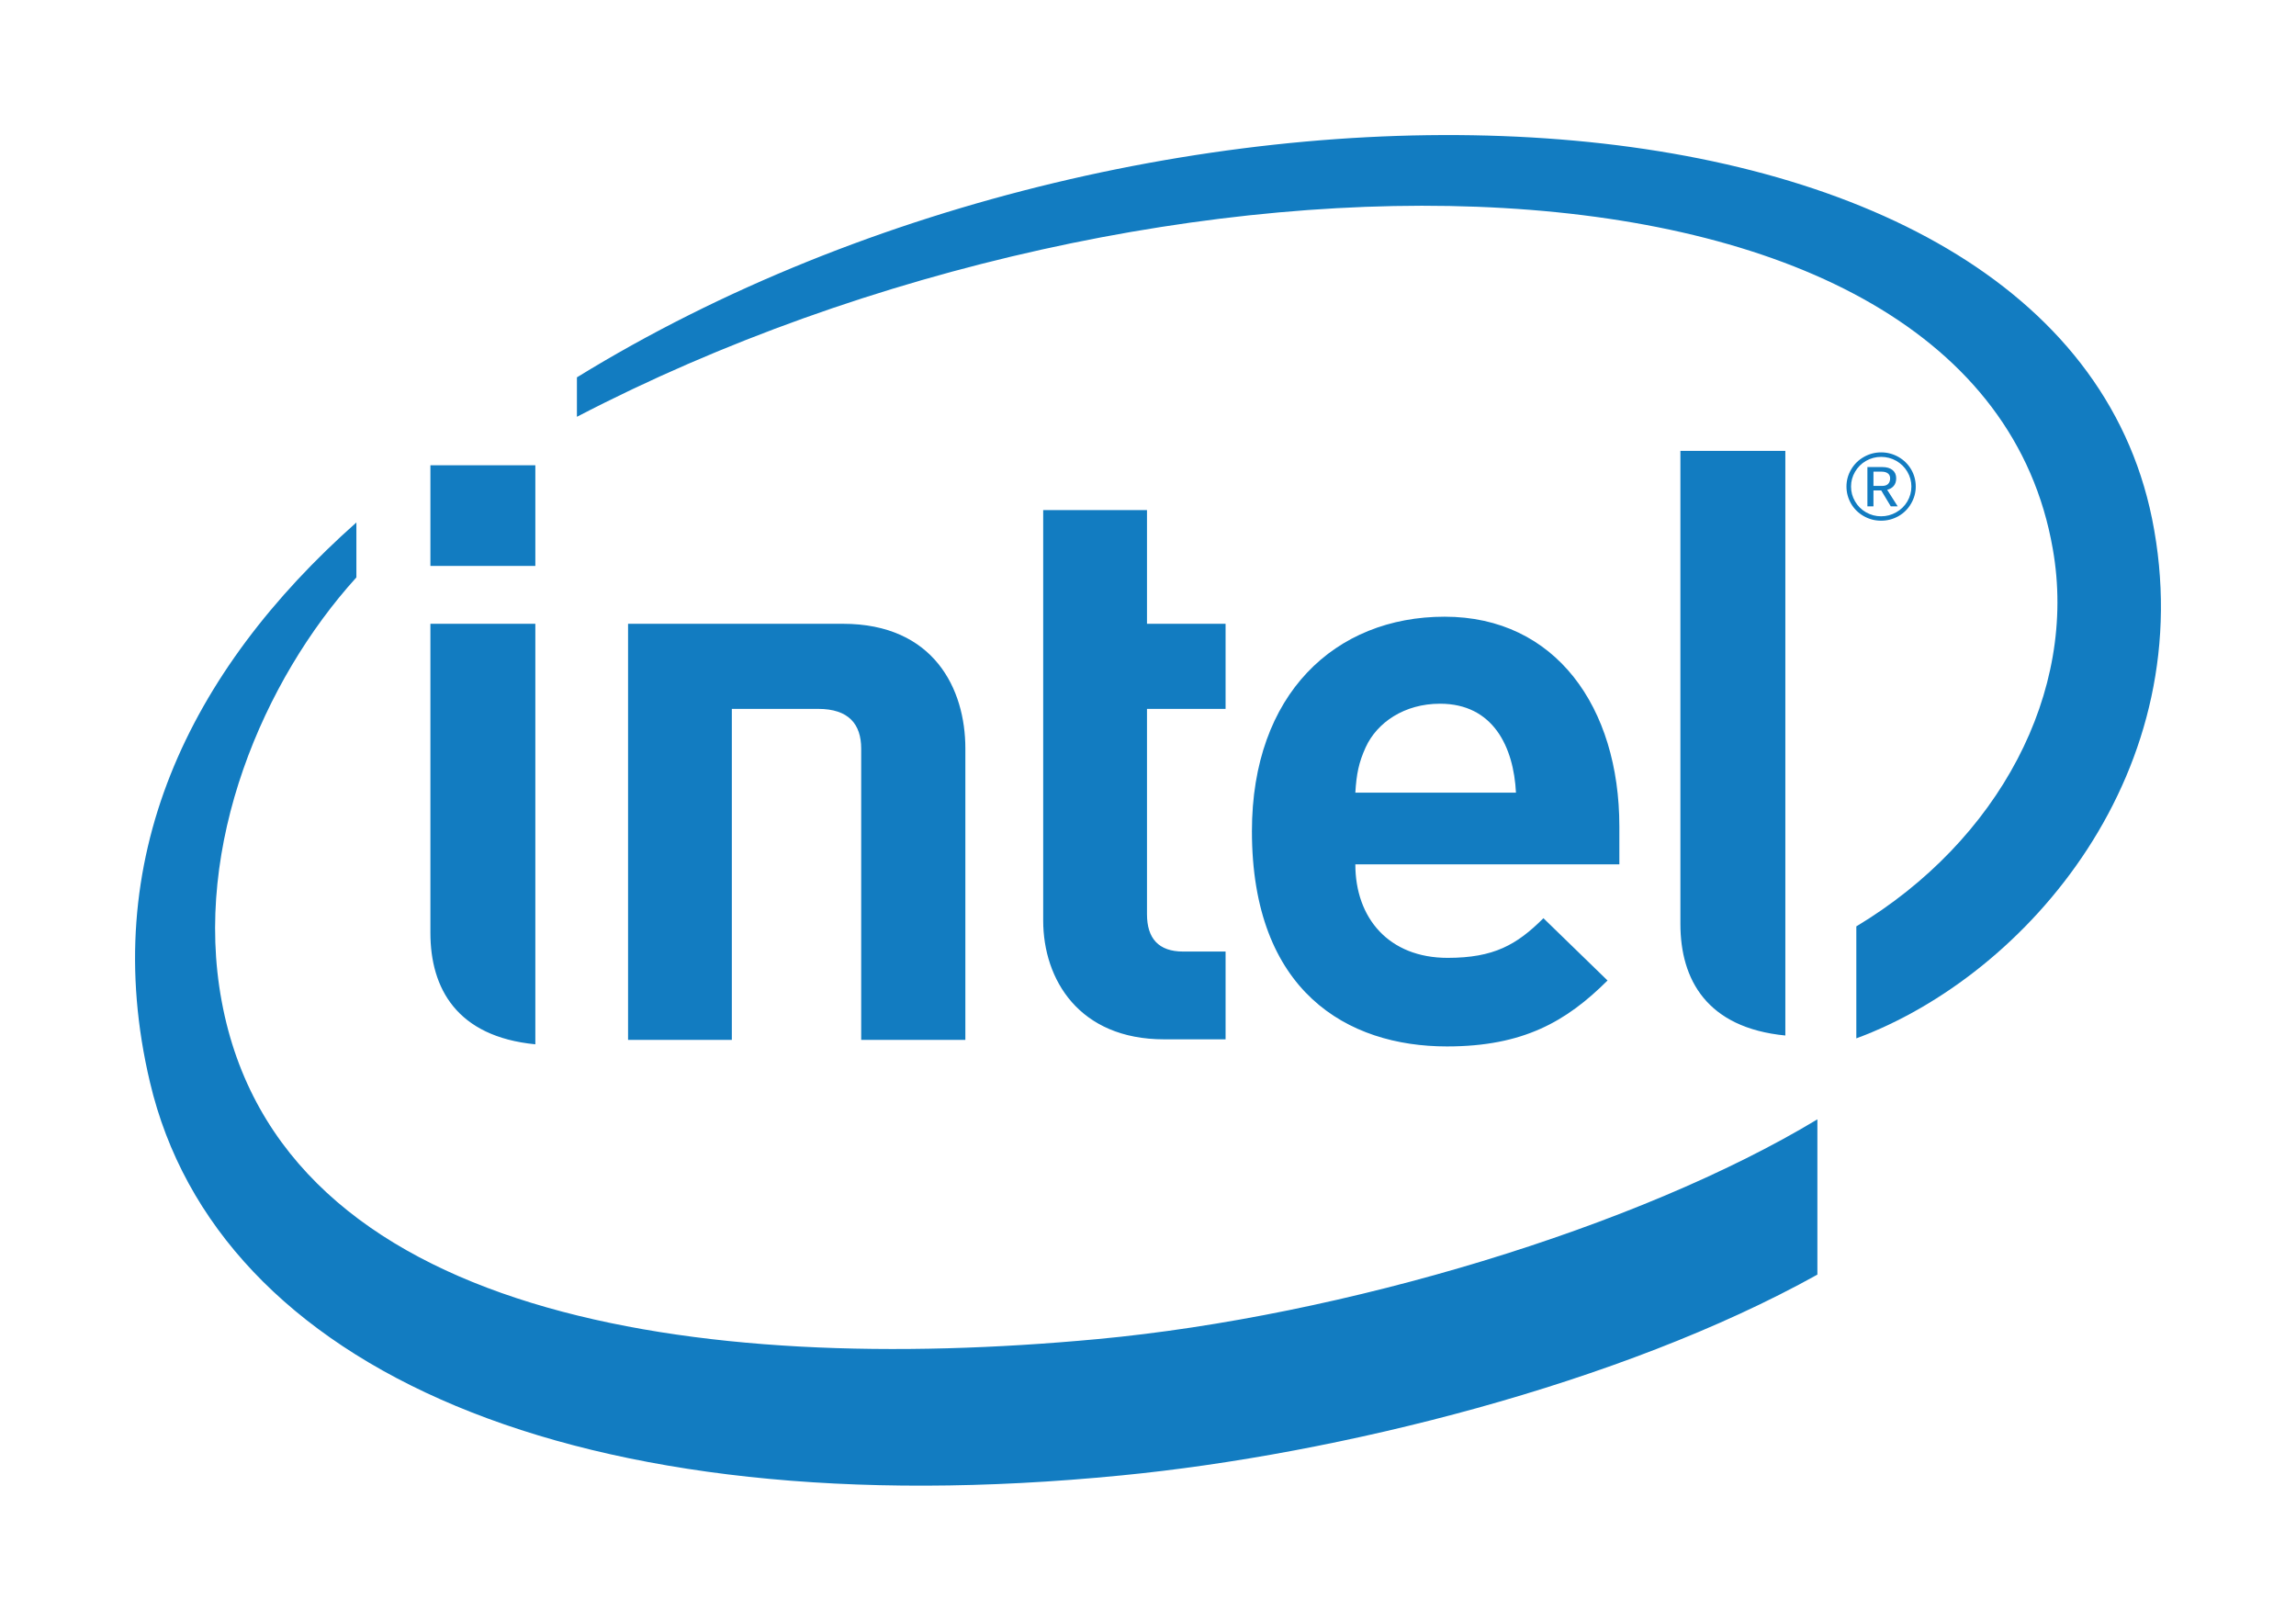
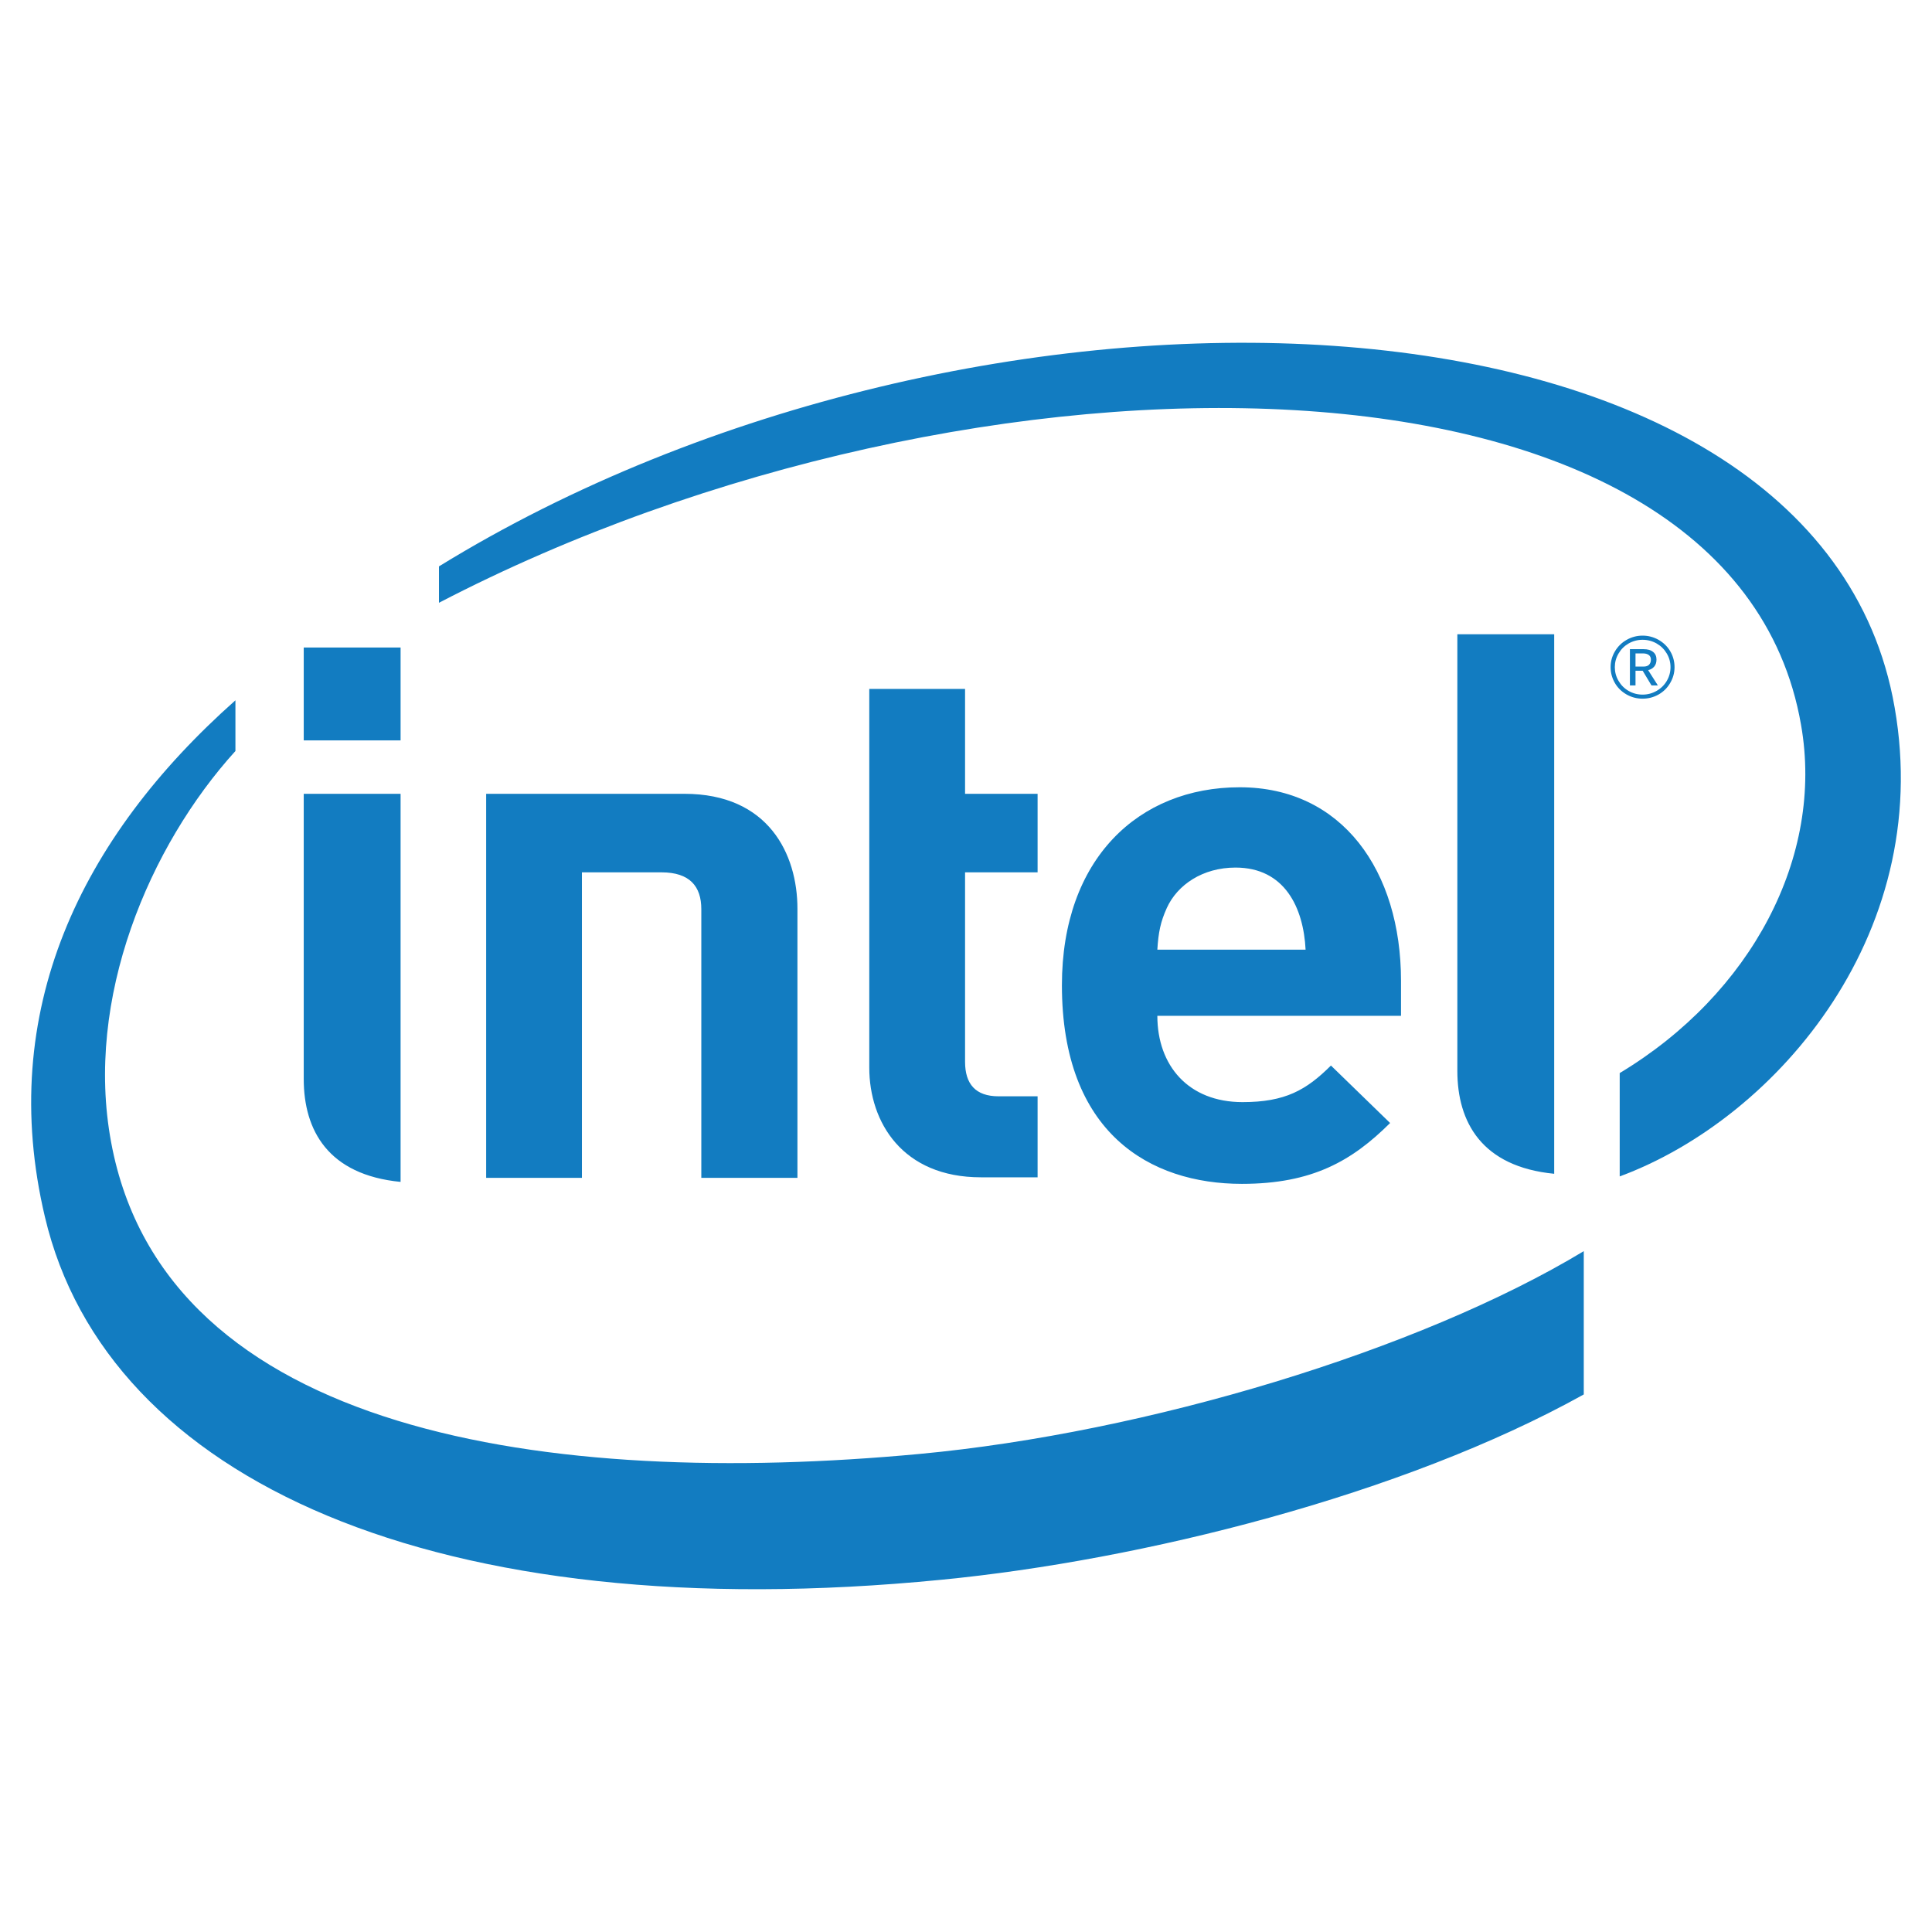
- <svg xmlns="http://www.w3.org/2000/svg" width="340" height="240" version="1" id="svg2">
+ <svg xmlns="http://www.w3.org/2000/svg" width="310.002" height="310.002" version="1" id="svg2">
  <defs id="defs14" />
-   <path d="M318.682 76.8C304.556 7.407 171.32 3.012 85.432 55.88v5.84c85.774-44.62 207.48-44.334 218.556 19.588 3.732 21.176-8.022 43.2-29.097 55.872v16.584c25.37-9.38 51.304-39.744 43.792-76.964M162.504 198.297c-59.27 5.53-121.03-3.173-129.676-50.033-4.293-23.075 6.16-47.565 19.947-62.76v-8.136c-24.862 22.054-38.367 49.95-30.57 82.886 9.945 42.267 62.946 66.192 143.86 58.226 32.037-3.117 73.964-13.55 103.06-29.733v-22.992c-26.442 15.958-70.177 29.143-106.62 32.542z" id="path4" style="stroke:none;fill:#127cc1;fill-opacity:1" />
-   <path d="M264.38 66.77h-15.54v70.05c0 8.228 3.9 15.384 15.54 16.52M79.275 92.37h-15.54v45.755c0 8.23 3.9 15.383 15.54 16.517M63.736 68.897h15.54V83.8h-15.54zM172.39 153.906c-12.598 0-17.91-8.857-17.91-17.598v-60.77h15.37V92.37h11.638v12.602H169.85v30.4c0 3.574 1.695 5.535 5.366 5.535h6.272v13h-9.097M213.243 104.207c-5.253 0-9.32 2.752-11.016 6.47-1.017 2.243-1.357 3.946-1.524 6.7h23.787c-.34-6.727-3.336-13.17-11.247-13.17m-12.54 23.786c0 7.976 4.97 13.848 13.67 13.848 6.84 0 10.23-1.93 14.185-5.87l9.493 9.223c-6.102 6.072-12.487 9.763-23.787 9.763-14.747 0-28.874-8.146-28.874-31.875 0-20.292 12.316-31.76 28.533-31.76 16.443 0 25.877 13.426 25.877 31.053v5.62h-39.097M121.144 104.972c4.52 0 6.385 2.243 6.385 5.904v43.115h15.425v-43.17c0-8.77-4.634-18.45-18.138-18.45h-31.81v61.62h15.367v-49.018" id="path6" style="stroke:none;fill:#127cc1;fill-opacity:1" />
-   <text style="line-height:125%;text-align:start;stroke:none;fill:#127cc1;fill-opacity:1;" x="271.313" y="77.54" transform="scale(1.007 .993)" font-size="14.443" font-family="Arial" id="text8">
-     <tspan x="271.313" y="77.54" id="tspan10" style="stroke:none;fill:#127cc1;fill-opacity:1;">®</tspan>
+   <path d="M 303.683,111.801 C 289.557,42.408 156.321,38.013 70.433,90.881 l 0,5.84 c 85.774,-44.62 207.48,-44.334 218.556,19.588 3.732,21.176 -8.022,43.2 -29.097,55.872 l 0,16.584 c 25.37,-9.38 51.304,-39.744 43.792,-76.964 m -156.179,121.497 c -59.27,5.53 -121.03,-3.173 -129.676,-50.033 -4.293,-23.075 6.16,-47.565 19.947,-62.76 l 0,-8.136 c -24.862,22.054 -38.367,49.95 -30.57,82.886 9.945,42.267 62.946,66.192 143.86,58.226 32.037,-3.117 73.964,-13.55 103.06,-29.733 l 0,-22.992 c -26.442,15.958 -70.177,29.143 -106.62,32.542 z" id="path4" style="fill:#127cc1;fill-opacity:1;stroke:none" />
+   <path d="m 249.381,101.771 -15.54,0 0,70.05 c 0,8.228 3.9,15.384 15.54,16.52 m -185.105,-60.97 -15.54,0 0,45.755 c 0,8.23 3.9,15.383 15.54,16.517 m -15.539,-85.745 15.54,0 0,14.903 -15.54,0 z m 108.654,85.009 c -12.598,0 -17.91,-8.857 -17.91,-17.598 l 0,-60.77 15.37,0 0,16.832 11.638,0 0,12.602 -11.638,0 0,30.4 c 0,3.574 1.695,5.535 5.366,5.535 l 6.272,0 0,13 -9.097,0 m 40.852,-49.7 c -5.253,0 -9.32,2.752 -11.016,6.47 -1.017,2.243 -1.357,3.946 -1.524,6.7 l 23.787,0 c -0.34,-6.727 -3.336,-13.17 -11.247,-13.17 m -12.54,23.786 c 0,7.976 4.97,13.848 13.67,13.848 6.84,0 10.23,-1.93 14.185,-5.87 l 9.493,9.223 c -6.102,6.072 -12.487,9.763 -23.787,9.763 -14.747,0 -28.874,-8.146 -28.874,-31.875 0,-20.292 12.316,-31.76 28.533,-31.76 16.443,0 25.877,13.426 25.877,31.053 l 0,5.62 -39.097,0 m -79.559,-23.023 c 4.52,0 6.385,2.243 6.385,5.904 l 0,43.115 15.425,0 0,-43.17 c 0,-8.77 -4.634,-18.45 -18.138,-18.45 l -31.81,0 0,61.62 15.367,0 0,-49.018" id="path6" style="fill:#127cc1;fill-opacity:1;stroke:none" />
+   <text style="font-size:14.443px;line-height:125%;font-family:Arial;text-align:start;fill:#127cc1;fill-opacity:1;stroke:none" x="256.412" y="112.785" transform="scale(1.007025,0.9930243)" font-size="14.443" id="text8">
+     <tspan x="256.412" y="112.785" id="tspan10" style="fill:#127cc1;fill-opacity:1;stroke:none">®</tspan>
  </text>
</svg>
